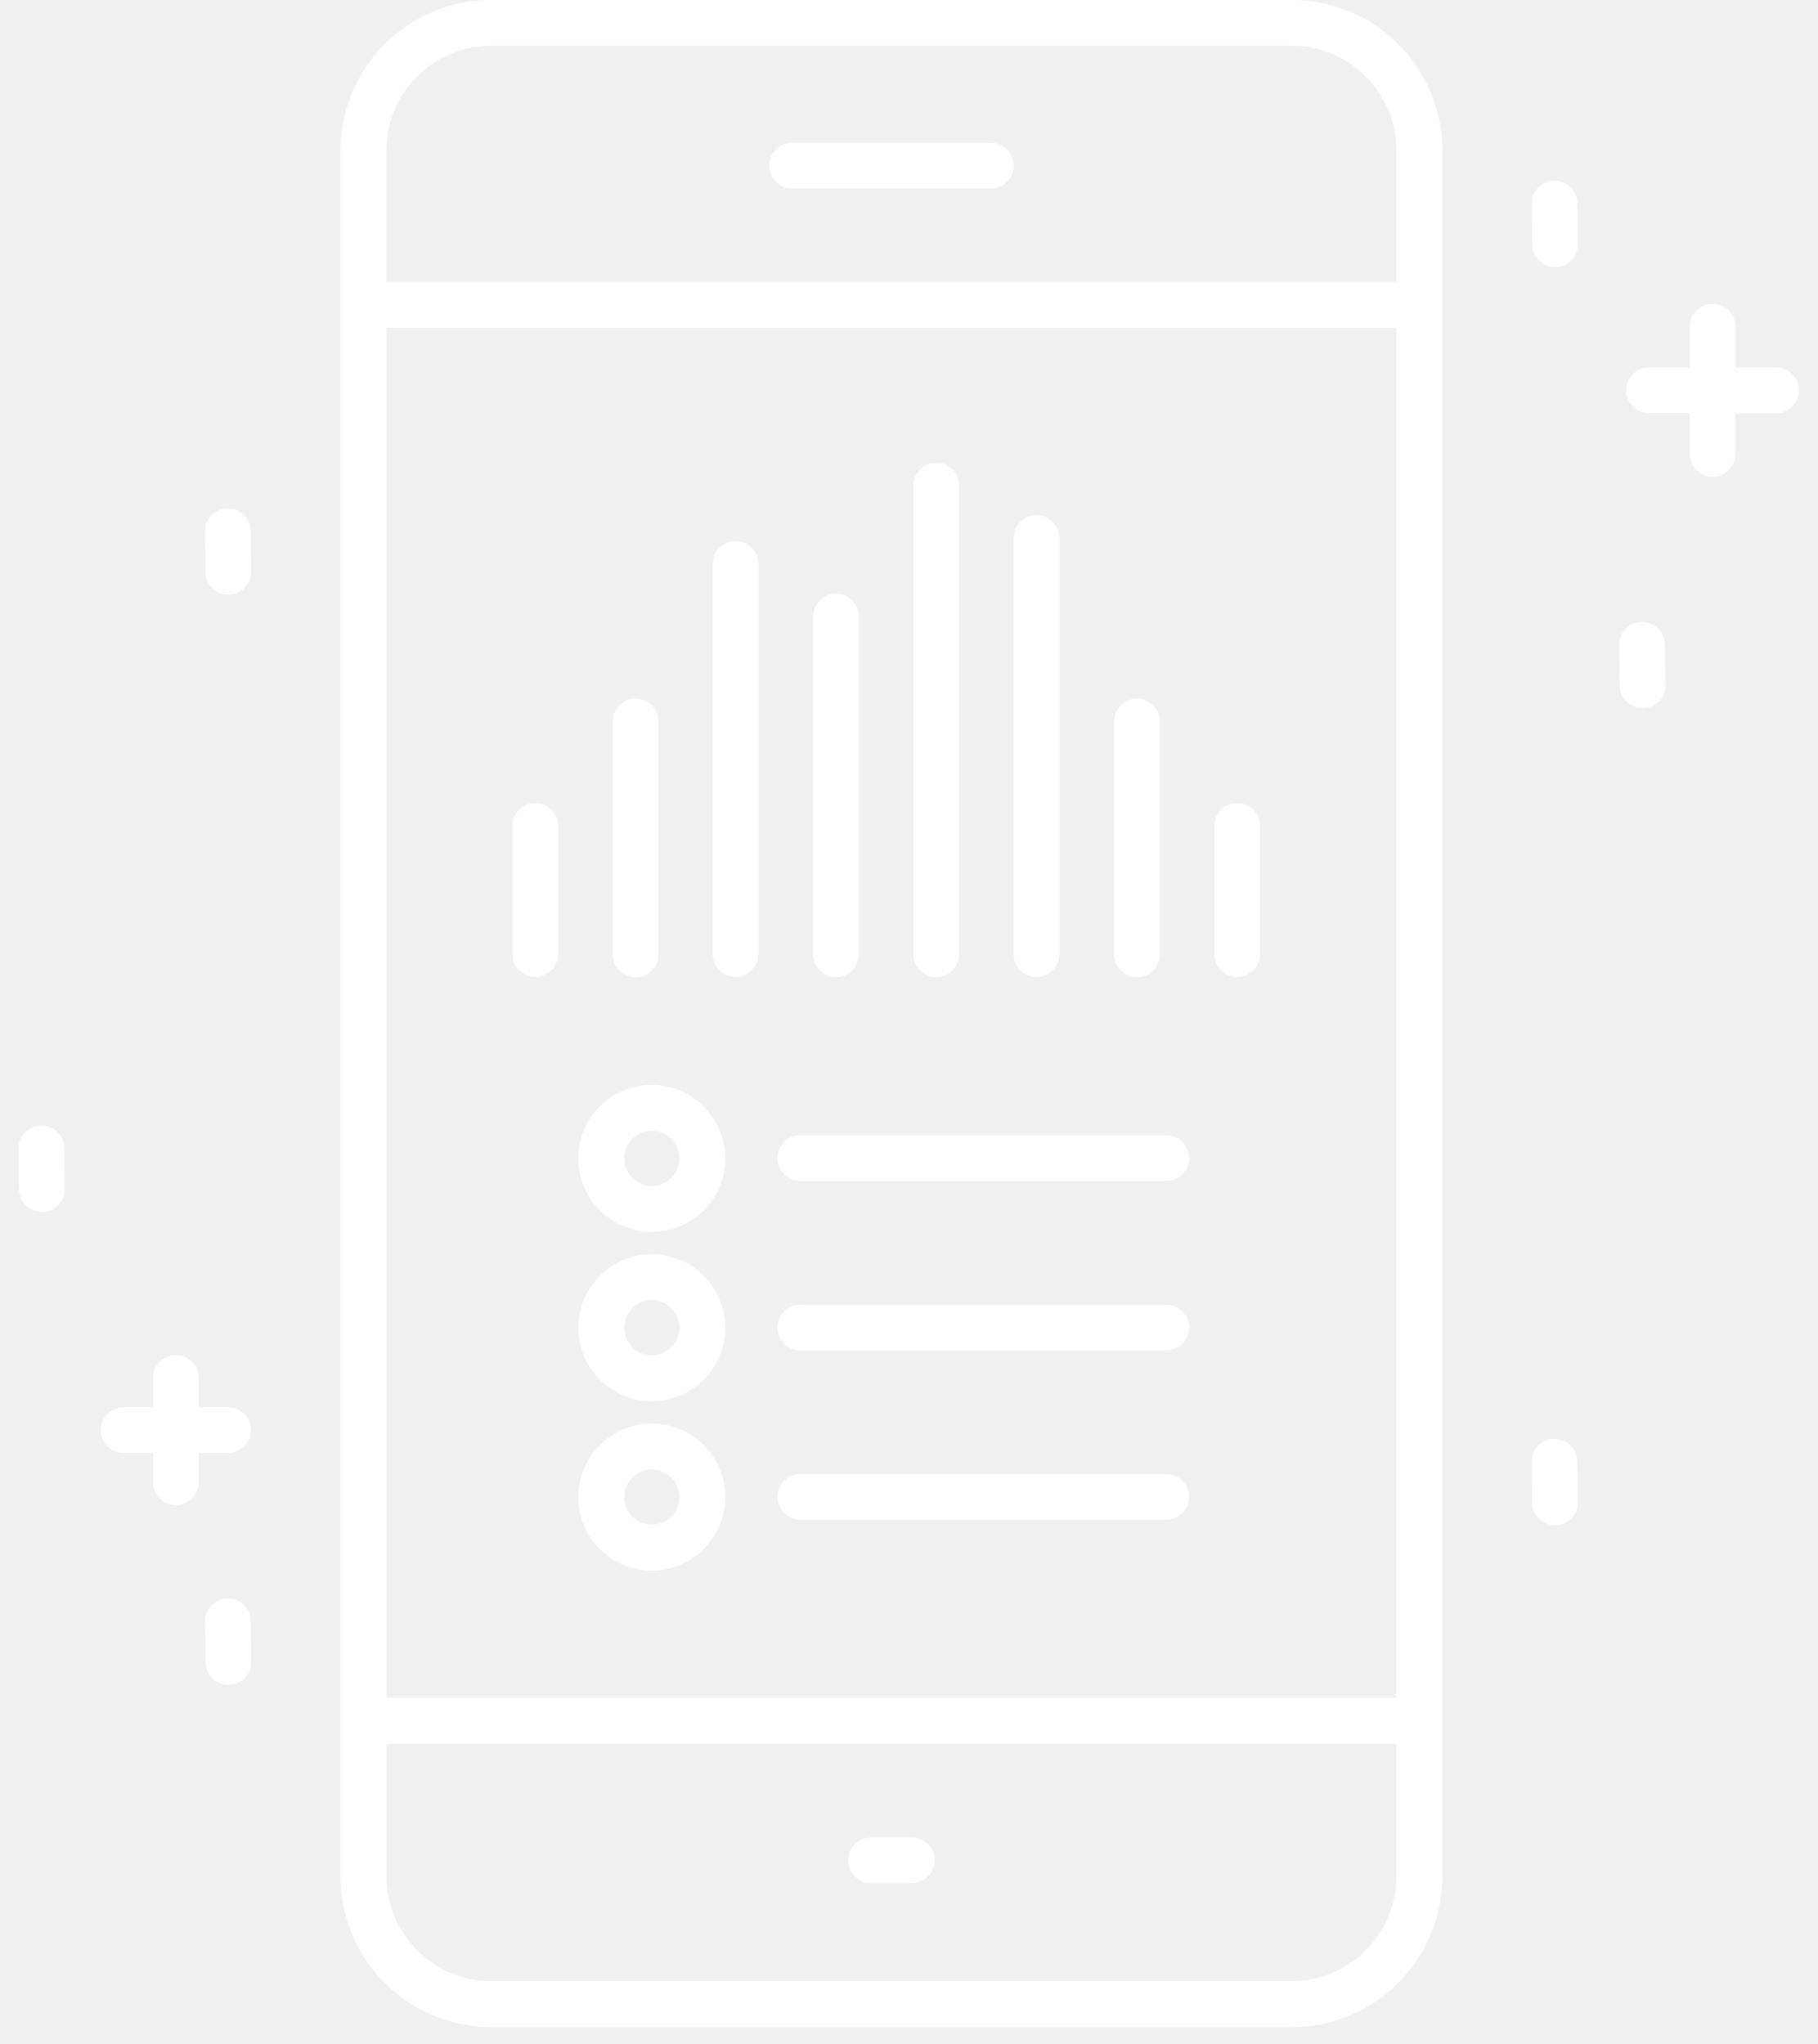
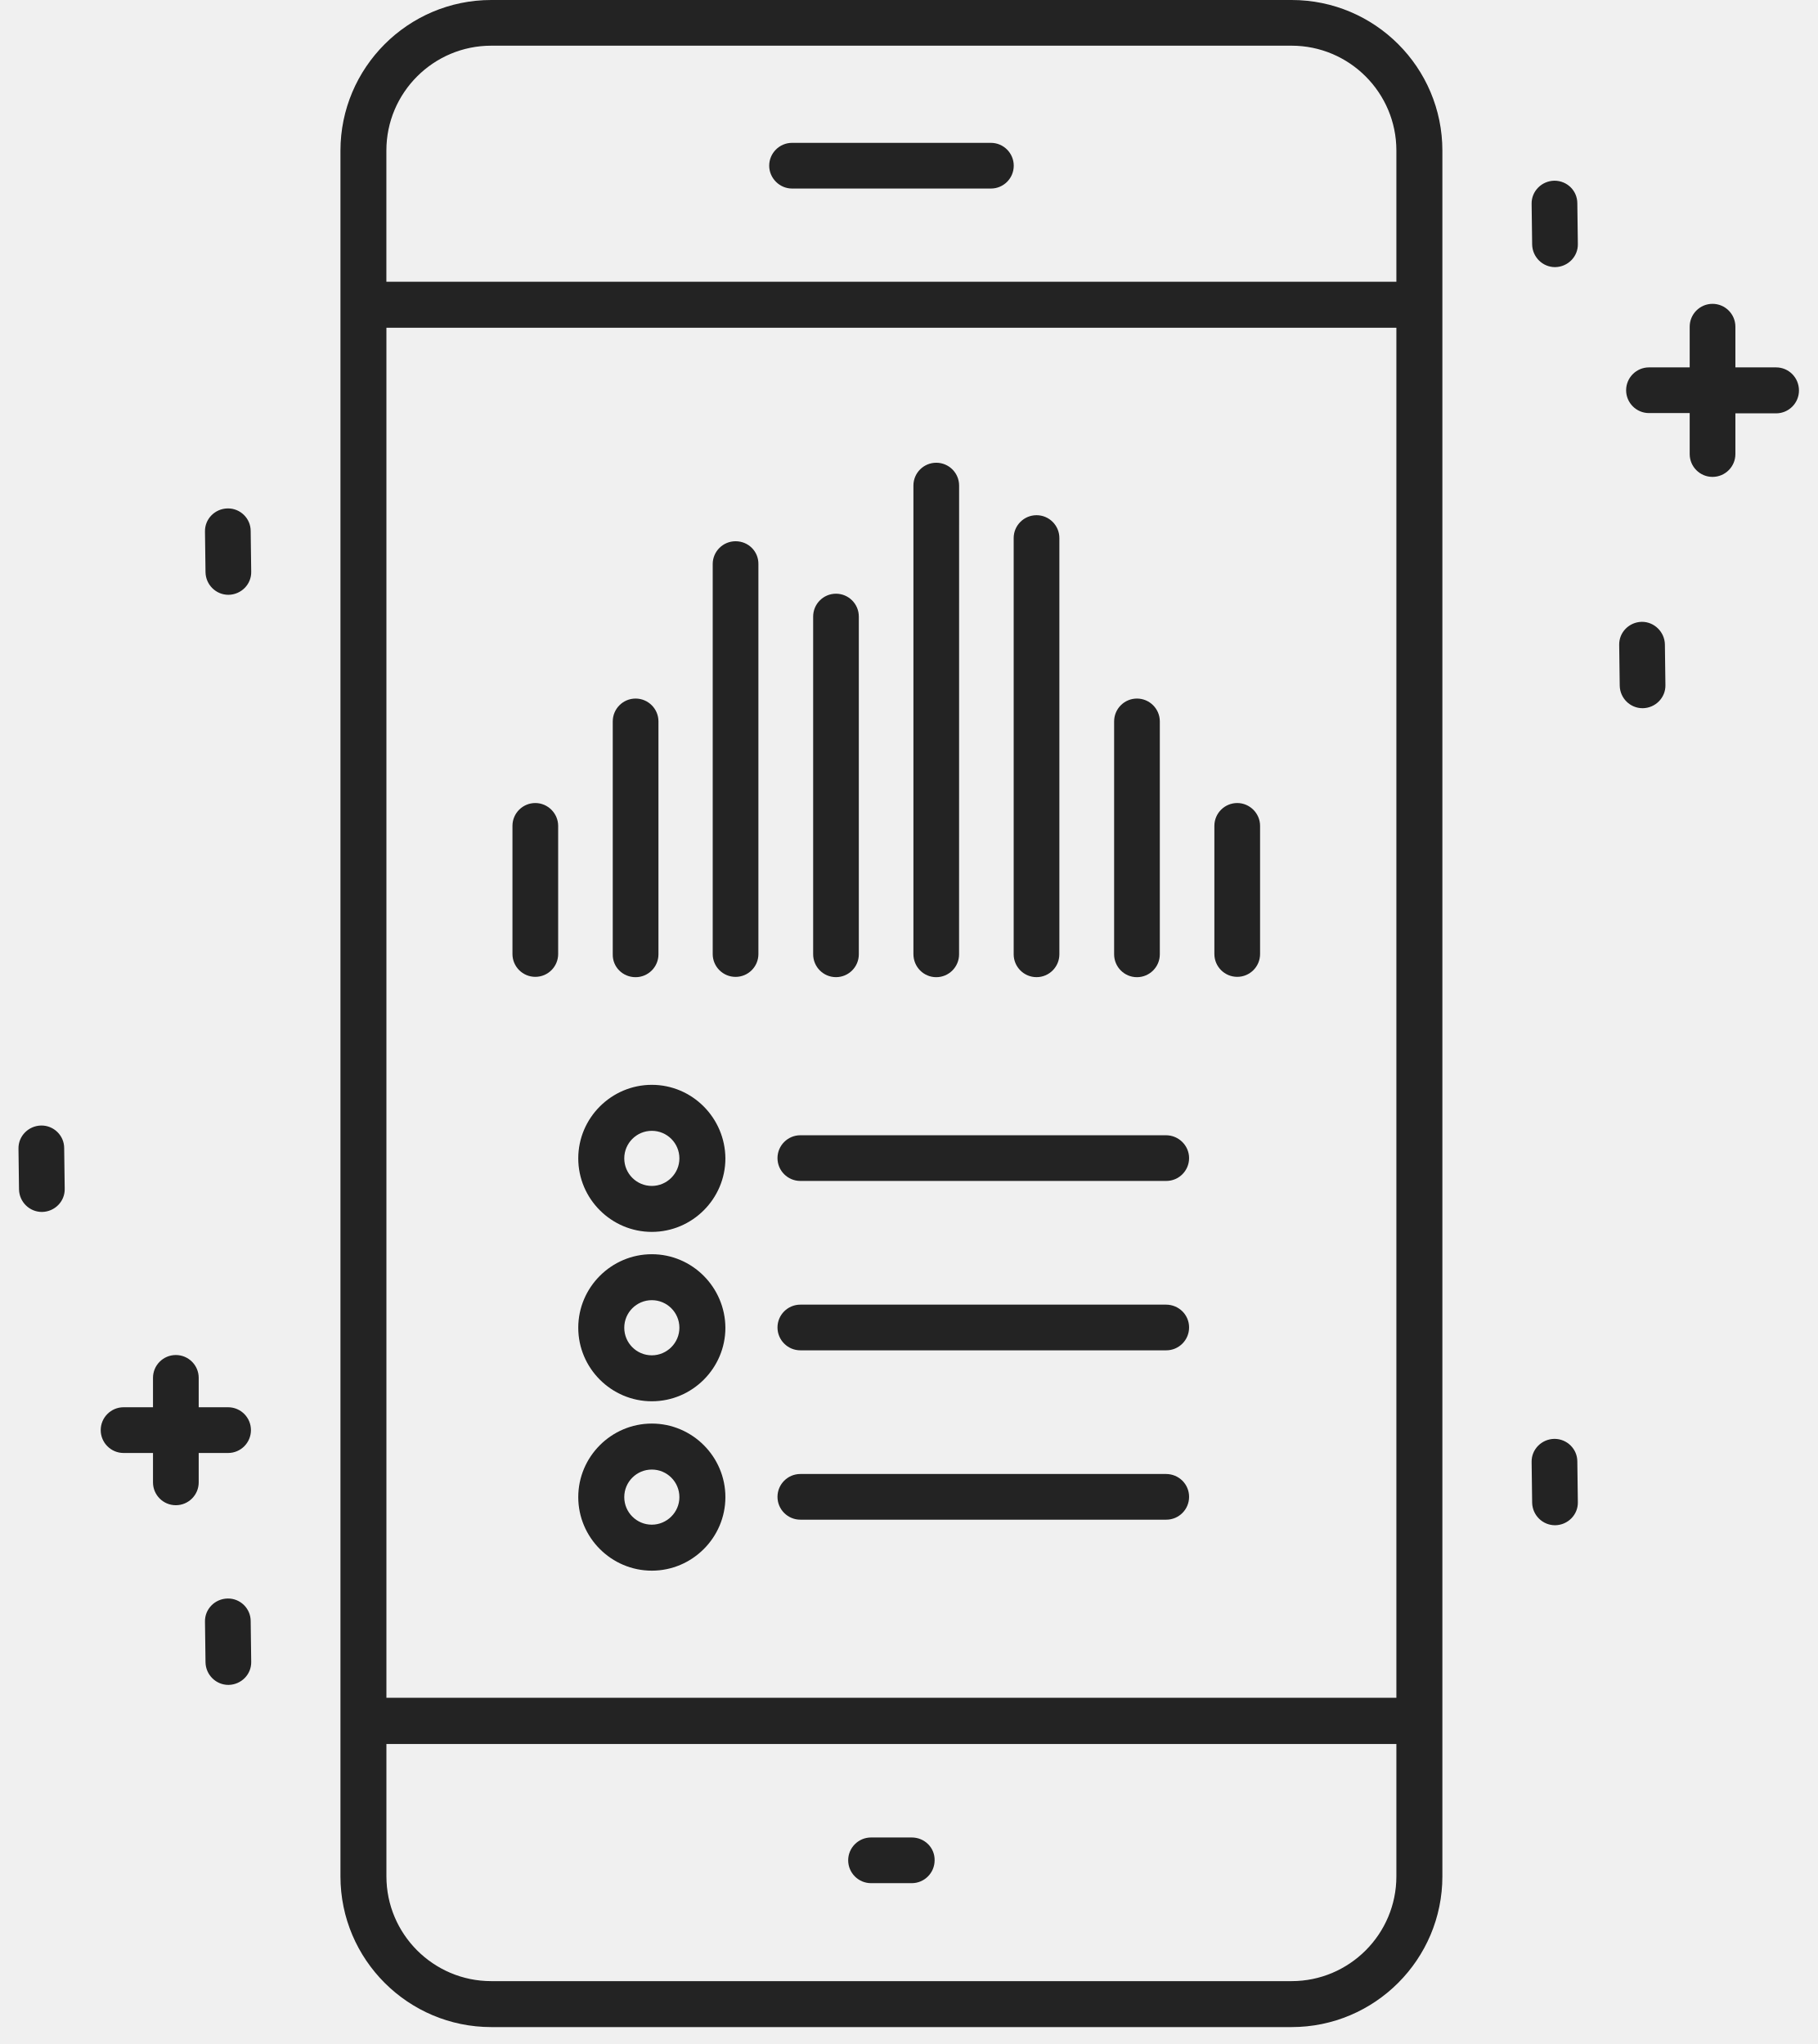
<svg xmlns="http://www.w3.org/2000/svg" width="48" height="54" viewBox="0 0 48 54" fill="none">
-   <path d="M34.114 0H12.975C10.775 0 8.992 1.79 8.992 3.982V49.571C8.992 51.77 10.782 53.553 12.975 53.553H34.114C36.313 53.553 38.096 51.763 38.096 49.571V3.982C38.096 1.783 36.313 0 34.114 0ZM10.206 8.659H36.881V44.853H10.206V8.659ZM12.974 1.207H34.113C35.639 1.207 36.881 2.449 36.881 3.976V7.444H10.205V3.976C10.205 2.449 11.447 1.207 12.974 1.207H12.974ZM34.113 52.339H12.974C11.447 52.339 10.206 51.097 10.206 49.571V46.074H36.881V49.571C36.881 51.097 35.64 52.339 34.113 52.339H34.113Z" fill="white" />
-   <path d="M20.92 4.981H26.172C26.505 4.981 26.775 4.711 26.775 4.378C26.775 4.045 26.505 3.774 26.172 3.774H20.92C20.587 3.774 20.316 4.045 20.316 4.378C20.316 4.704 20.587 4.981 20.92 4.981Z" fill="white" />
-   <path d="M46.91 9.706H45.835V8.631C45.835 8.298 45.564 8.027 45.231 8.027C44.898 8.027 44.628 8.298 44.628 8.631V9.706H43.553C43.22 9.706 42.949 9.977 42.949 10.31C42.949 10.643 43.22 10.913 43.553 10.913H44.628V11.996C44.628 12.329 44.898 12.599 45.231 12.599C45.564 12.599 45.835 12.329 45.835 11.996V10.92H46.91C47.243 10.92 47.514 10.65 47.514 10.317C47.514 9.977 47.244 9.706 46.91 9.706Z" fill="white" />
-   <path d="M24.081 48.544H23.006C22.673 48.544 22.402 48.815 22.402 49.147C22.402 49.48 22.673 49.751 23.006 49.751H24.081C24.414 49.751 24.685 49.48 24.685 49.147C24.692 48.815 24.421 48.544 24.081 48.544Z" fill="white" />
-   <path d="M41.057 4.774H41.05C40.717 4.781 40.447 5.052 40.453 5.385L40.467 6.46C40.474 6.793 40.745 7.057 41.071 7.057H41.078C41.41 7.05 41.681 6.78 41.674 6.446L41.66 5.371C41.66 5.038 41.39 4.774 41.057 4.774Z" fill="white" />
-   <path d="M41.057 38.013H41.05C40.717 38.02 40.447 38.29 40.453 38.623L40.467 39.699C40.474 40.032 40.745 40.295 41.071 40.295H41.078C41.41 40.289 41.681 40.018 41.674 39.685L41.66 38.609C41.66 38.283 41.39 38.013 41.057 38.013Z" fill="white" />
-   <path d="M43.369 16.428H43.362C43.029 16.434 42.759 16.705 42.766 17.038L42.78 18.114C42.787 18.447 43.057 18.71 43.383 18.71H43.39C43.723 18.704 43.993 18.433 43.987 18.1L43.973 17.024C43.966 16.698 43.695 16.428 43.369 16.428Z" fill="white" />
-   <path d="M6.011 42.231C5.678 42.237 5.407 42.508 5.414 42.841L5.428 43.917C5.435 44.25 5.706 44.513 6.032 44.513H6.038C6.371 44.507 6.642 44.236 6.635 43.903L6.621 42.827C6.621 42.494 6.344 42.223 6.011 42.231Z" fill="white" />
-   <path d="M6.011 13.432C5.678 13.438 5.407 13.709 5.414 14.043L5.428 15.118C5.435 15.451 5.706 15.714 6.032 15.714H6.038C6.371 15.708 6.642 15.437 6.635 15.104L6.621 14.028C6.621 13.695 6.344 13.425 6.011 13.432Z" fill="white" />
-   <path d="M1.085 29.735C0.752 29.742 0.482 30.013 0.488 30.346L0.502 31.422C0.509 31.755 0.78 32.018 1.106 32.018H1.113C1.446 32.011 1.716 31.741 1.709 31.407L1.695 30.332C1.696 29.999 1.418 29.729 1.085 29.735Z" fill="white" />
-   <path d="M6.025 38.386C6.358 38.386 6.628 38.115 6.628 37.782C6.628 37.449 6.358 37.178 6.025 37.178H5.248V36.401C5.248 36.068 4.977 35.798 4.644 35.798C4.311 35.798 4.041 36.068 4.041 36.401V37.178H3.264C2.931 37.178 2.66 37.449 2.66 37.782C2.66 38.115 2.931 38.386 3.264 38.386H4.041V39.163C4.041 39.496 4.311 39.766 4.644 39.766C4.977 39.766 5.248 39.496 5.248 39.163V38.386H6.025Z" fill="white" />
-   <path d="M14.139 21.215C13.806 21.215 13.535 21.485 13.535 21.818V25.204C13.535 25.537 13.806 25.807 14.139 25.807C14.472 25.807 14.742 25.537 14.742 25.204V21.818C14.742 21.492 14.472 21.215 14.139 21.215Z" fill="white" />
-   <path d="M16.787 25.816C17.12 25.816 17.391 25.545 17.391 25.212V19.059C17.391 18.726 17.12 18.455 16.787 18.455C16.454 18.455 16.184 18.726 16.184 19.059V25.212C16.177 25.545 16.447 25.816 16.787 25.816Z" fill="white" />
-   <path d="M19.428 14.299C19.095 14.299 18.824 14.569 18.824 14.902V25.205C18.824 25.538 19.095 25.808 19.428 25.808C19.761 25.808 20.031 25.538 20.031 25.205V14.909C20.038 14.569 19.767 14.299 19.428 14.299Z" fill="white" />
-   <path d="M22.08 25.815C22.413 25.815 22.683 25.544 22.683 25.212V16.289C22.683 15.956 22.413 15.685 22.08 15.685C21.747 15.685 21.477 15.956 21.477 16.289V25.211C21.477 25.544 21.747 25.815 22.08 25.815Z" fill="white" />
-   <path d="M24.728 25.816C25.061 25.816 25.331 25.545 25.331 25.212L25.332 12.828C25.332 12.495 25.061 12.225 24.729 12.225C24.395 12.225 24.125 12.495 24.125 12.828V25.205C24.125 25.545 24.395 25.816 24.728 25.816Z" fill="white" />
-   <path d="M27.377 25.815C27.71 25.815 27.98 25.544 27.98 25.211V14.215C27.98 13.882 27.71 13.611 27.377 13.611C27.044 13.611 26.773 13.882 26.773 14.215V25.211C26.773 25.544 27.044 25.815 27.377 25.815Z" fill="white" />
-   <path d="M30.029 25.816C30.362 25.816 30.633 25.545 30.633 25.212V19.059C30.633 18.726 30.362 18.455 30.029 18.455C29.696 18.455 29.426 18.726 29.426 19.059V25.212C29.426 25.545 29.696 25.816 30.029 25.816Z" fill="white" />
-   <path d="M32.678 21.215C32.345 21.215 32.074 21.485 32.074 21.818V25.204C32.074 25.537 32.345 25.807 32.678 25.807C33.011 25.807 33.281 25.537 33.281 25.204V21.818C33.282 21.492 33.011 21.215 32.678 21.215Z" fill="white" />
-   <path d="M17.216 28.66C16.148 28.66 15.273 29.534 15.273 30.603C15.273 31.671 16.147 32.545 17.216 32.545C18.285 32.545 19.159 31.671 19.159 30.603C19.152 29.535 18.285 28.66 17.216 28.66ZM17.216 31.331C16.814 31.331 16.488 31.005 16.488 30.603C16.488 30.201 16.814 29.875 17.216 29.875C17.618 29.875 17.944 30.201 17.944 30.603C17.945 31.005 17.612 31.331 17.216 31.331Z" fill="white" />
-   <path d="M30.796 29.992H21.139C20.806 29.992 20.535 30.263 20.535 30.596C20.535 30.929 20.806 31.199 21.139 31.199H30.803C31.136 31.199 31.406 30.929 31.406 30.596C31.407 30.27 31.136 29.992 30.796 29.992Z" fill="white" />
-   <path d="M17.216 33.135C16.148 33.135 15.273 34.009 15.273 35.077C15.273 36.146 16.147 37.02 17.216 37.02C18.285 37.02 19.159 36.146 19.159 35.077C19.152 34.009 18.285 33.135 17.216 33.135ZM17.216 35.806C16.814 35.806 16.488 35.48 16.488 35.077C16.488 34.675 16.814 34.349 17.216 34.349C17.618 34.349 17.944 34.675 17.944 35.077C17.945 35.48 17.612 35.806 17.216 35.806Z" fill="white" />
-   <path d="M30.796 34.467H21.139C20.806 34.467 20.535 34.737 20.535 35.07C20.535 35.403 20.806 35.674 21.139 35.674H30.803C31.136 35.674 31.406 35.403 31.406 35.07C31.407 34.737 31.136 34.467 30.796 34.467Z" fill="white" />
-   <path d="M17.216 37.609C16.148 37.609 15.273 38.483 15.273 39.552C15.273 40.62 16.147 41.495 17.216 41.495C18.285 41.495 19.159 40.62 19.159 39.552C19.159 38.483 18.285 37.609 17.216 37.609ZM17.216 40.28C16.814 40.28 16.488 39.954 16.488 39.552C16.488 39.15 16.814 38.824 17.216 38.824C17.618 38.824 17.944 39.15 17.944 39.552C17.945 39.954 17.612 40.28 17.216 40.28Z" fill="white" />
-   <path d="M30.796 38.941H21.139C20.806 38.941 20.535 39.212 20.535 39.545C20.535 39.878 20.806 40.148 21.139 40.148H30.803C31.136 40.148 31.406 39.878 31.406 39.545C31.407 39.212 31.136 38.941 30.796 38.941Z" fill="white" />
+   <path d="M34.114 0H12.975C10.775 0 8.992 1.79 8.992 3.982V49.571C8.992 51.77 10.782 53.553 12.975 53.553H34.114C36.313 53.553 38.096 51.763 38.096 49.571V3.982C38.096 1.783 36.313 0 34.114 0ZM10.206 8.659H36.881V44.853H10.206V8.659ZM12.974 1.207H34.113C35.639 1.207 36.881 2.449 36.881 3.976V7.444H10.205V3.976C10.205 2.449 11.447 1.207 12.974 1.207H12.974ZM34.113 52.339H12.974C11.447 52.339 10.206 51.097 10.206 49.571V46.074H36.881V49.571C36.881 51.097 35.64 52.339 34.113 52.339H34.113Z" fill="#232323" />
+   <path d="M20.92 4.981H26.172C26.505 4.981 26.775 4.711 26.775 4.378C26.775 4.045 26.505 3.774 26.172 3.774H20.92C20.587 3.774 20.316 4.045 20.316 4.378C20.316 4.704 20.587 4.981 20.92 4.981Z" fill="#232323" />
+   <path d="M46.91 9.706H45.835V8.631C45.835 8.298 45.564 8.027 45.231 8.027C44.898 8.027 44.628 8.298 44.628 8.631V9.706H43.553C43.22 9.706 42.949 9.977 42.949 10.31C42.949 10.643 43.22 10.913 43.553 10.913H44.628V11.996C44.628 12.329 44.898 12.599 45.231 12.599C45.564 12.599 45.835 12.329 45.835 11.996V10.92H46.91C47.243 10.92 47.514 10.65 47.514 10.317C47.514 9.977 47.244 9.706 46.91 9.706Z" fill="#232323" />
+   <path d="M24.081 48.544H23.006C22.673 48.544 22.402 48.815 22.402 49.147C22.402 49.48 22.673 49.751 23.006 49.751H24.081C24.414 49.751 24.685 49.48 24.685 49.147C24.692 48.815 24.421 48.544 24.081 48.544Z" fill="#232323" />
+   <path d="M41.057 4.774H41.05C40.717 4.781 40.447 5.052 40.453 5.385L40.467 6.46C40.474 6.793 40.745 7.057 41.071 7.057H41.078C41.41 7.05 41.681 6.78 41.674 6.446L41.66 5.371C41.66 5.038 41.39 4.774 41.057 4.774Z" fill="#232323" />
+   <path d="M41.057 38.013H41.05C40.717 38.02 40.447 38.29 40.453 38.623L40.467 39.699C40.474 40.032 40.745 40.295 41.071 40.295H41.078C41.41 40.289 41.681 40.018 41.674 39.685L41.66 38.609C41.66 38.283 41.39 38.013 41.057 38.013Z" fill="#232323" />
+   <path d="M43.369 16.428H43.362C43.029 16.434 42.759 16.705 42.766 17.038L42.78 18.114C42.787 18.447 43.057 18.71 43.383 18.71H43.39C43.723 18.704 43.993 18.433 43.987 18.1L43.973 17.024C43.966 16.698 43.695 16.428 43.369 16.428Z" fill="#232323" />
+   <path d="M6.011 42.231C5.678 42.237 5.407 42.508 5.414 42.841L5.428 43.917C5.435 44.25 5.706 44.513 6.032 44.513H6.038C6.371 44.507 6.642 44.236 6.635 43.903L6.621 42.827C6.621 42.494 6.344 42.223 6.011 42.231Z" fill="#232323" />
+   <path d="M6.011 13.432C5.678 13.438 5.407 13.709 5.414 14.043L5.428 15.118C5.435 15.451 5.706 15.714 6.032 15.714H6.038C6.371 15.708 6.642 15.437 6.635 15.104L6.621 14.028C6.621 13.695 6.344 13.425 6.011 13.432Z" fill="#232323" />
+   <path d="M1.085 29.735C0.752 29.742 0.482 30.013 0.488 30.346L0.502 31.422C0.509 31.755 0.78 32.018 1.106 32.018H1.113C1.446 32.011 1.716 31.741 1.709 31.407L1.695 30.332C1.696 29.999 1.418 29.729 1.085 29.735Z" fill="#232323" />
+   <path d="M6.025 38.386C6.358 38.386 6.628 38.115 6.628 37.782C6.628 37.449 6.358 37.178 6.025 37.178H5.248V36.401C5.248 36.068 4.977 35.798 4.644 35.798C4.311 35.798 4.041 36.068 4.041 36.401V37.178H3.264C2.931 37.178 2.66 37.449 2.66 37.782C2.66 38.115 2.931 38.386 3.264 38.386H4.041V39.163C4.041 39.496 4.311 39.766 4.644 39.766C4.977 39.766 5.248 39.496 5.248 39.163V38.386H6.025Z" fill="#232323" />
+   <path d="M14.139 21.215C13.806 21.215 13.535 21.485 13.535 21.818V25.204C13.535 25.537 13.806 25.807 14.139 25.807C14.472 25.807 14.742 25.537 14.742 25.204V21.818C14.742 21.492 14.472 21.215 14.139 21.215Z" fill="#232323" />
+   <path d="M16.787 25.816C17.12 25.816 17.391 25.545 17.391 25.212V19.059C17.391 18.726 17.12 18.455 16.787 18.455C16.454 18.455 16.184 18.726 16.184 19.059V25.212C16.177 25.545 16.447 25.816 16.787 25.816Z" fill="#232323" />
+   <path d="M19.428 14.299C19.095 14.299 18.824 14.569 18.824 14.902V25.205C18.824 25.538 19.095 25.808 19.428 25.808C19.761 25.808 20.031 25.538 20.031 25.205V14.909C20.038 14.569 19.767 14.299 19.428 14.299Z" fill="#232323" />
+   <path d="M22.08 25.815C22.413 25.815 22.683 25.544 22.683 25.212V16.289C22.683 15.956 22.413 15.685 22.08 15.685C21.747 15.685 21.477 15.956 21.477 16.289V25.211C21.477 25.544 21.747 25.815 22.08 25.815Z" fill="#232323" />
+   <path d="M24.728 25.816C25.061 25.816 25.331 25.545 25.331 25.212L25.332 12.828C25.332 12.495 25.061 12.225 24.729 12.225C24.395 12.225 24.125 12.495 24.125 12.828V25.205C24.125 25.545 24.395 25.816 24.728 25.816Z" fill="#232323" />
+   <path d="M27.377 25.815C27.71 25.815 27.98 25.544 27.98 25.211V14.215C27.98 13.882 27.71 13.611 27.377 13.611C27.044 13.611 26.773 13.882 26.773 14.215V25.211C26.773 25.544 27.044 25.815 27.377 25.815Z" fill="#232323" />
+   <path d="M30.029 25.816C30.362 25.816 30.633 25.545 30.633 25.212V19.059C30.633 18.726 30.362 18.455 30.029 18.455C29.696 18.455 29.426 18.726 29.426 19.059V25.212C29.426 25.545 29.696 25.816 30.029 25.816Z" fill="#232323" />
+   <path d="M32.678 21.215C32.345 21.215 32.074 21.485 32.074 21.818V25.204C32.074 25.537 32.345 25.807 32.678 25.807C33.011 25.807 33.281 25.537 33.281 25.204V21.818C33.282 21.492 33.011 21.215 32.678 21.215Z" fill="#232323" />
+   <path d="M17.216 28.66C16.148 28.66 15.273 29.534 15.273 30.603C15.273 31.671 16.147 32.545 17.216 32.545C18.285 32.545 19.159 31.671 19.159 30.603C19.152 29.535 18.285 28.66 17.216 28.66ZM17.216 31.331C16.814 31.331 16.488 31.005 16.488 30.603C16.488 30.201 16.814 29.875 17.216 29.875C17.618 29.875 17.944 30.201 17.944 30.603C17.945 31.005 17.612 31.331 17.216 31.331Z" fill="#232323" />
+   <path d="M30.796 29.992H21.139C20.806 29.992 20.535 30.263 20.535 30.596C20.535 30.929 20.806 31.199 21.139 31.199H30.803C31.136 31.199 31.406 30.929 31.406 30.596C31.407 30.27 31.136 29.992 30.796 29.992Z" fill="#232323" />
+   <path d="M17.216 33.135C16.148 33.135 15.273 34.009 15.273 35.077C15.273 36.146 16.147 37.02 17.216 37.02C18.285 37.02 19.159 36.146 19.159 35.077C19.152 34.009 18.285 33.135 17.216 33.135ZM17.216 35.806C16.814 35.806 16.488 35.48 16.488 35.077C16.488 34.675 16.814 34.349 17.216 34.349C17.618 34.349 17.944 34.675 17.944 35.077C17.945 35.48 17.612 35.806 17.216 35.806Z" fill="#232323" />
+   <path d="M30.796 34.467H21.139C20.806 34.467 20.535 34.737 20.535 35.07C20.535 35.403 20.806 35.674 21.139 35.674H30.803C31.136 35.674 31.406 35.403 31.406 35.07C31.407 34.737 31.136 34.467 30.796 34.467Z" fill="#232323" />
+   <path d="M17.216 37.609C16.148 37.609 15.273 38.483 15.273 39.552C15.273 40.62 16.147 41.495 17.216 41.495C18.285 41.495 19.159 40.62 19.159 39.552C19.159 38.483 18.285 37.609 17.216 37.609ZM17.216 40.28C16.814 40.28 16.488 39.954 16.488 39.552C16.488 39.15 16.814 38.824 17.216 38.824C17.618 38.824 17.944 39.15 17.944 39.552C17.945 39.954 17.612 40.28 17.216 40.28Z" fill="#232323" />
+   <path d="M30.796 38.941H21.139C20.806 38.941 20.535 39.212 20.535 39.545C20.535 39.878 20.806 40.148 21.139 40.148H30.803C31.136 40.148 31.406 39.878 31.406 39.545C31.407 39.212 31.136 38.941 30.796 38.941Z" fill="#232323" />
</svg>
